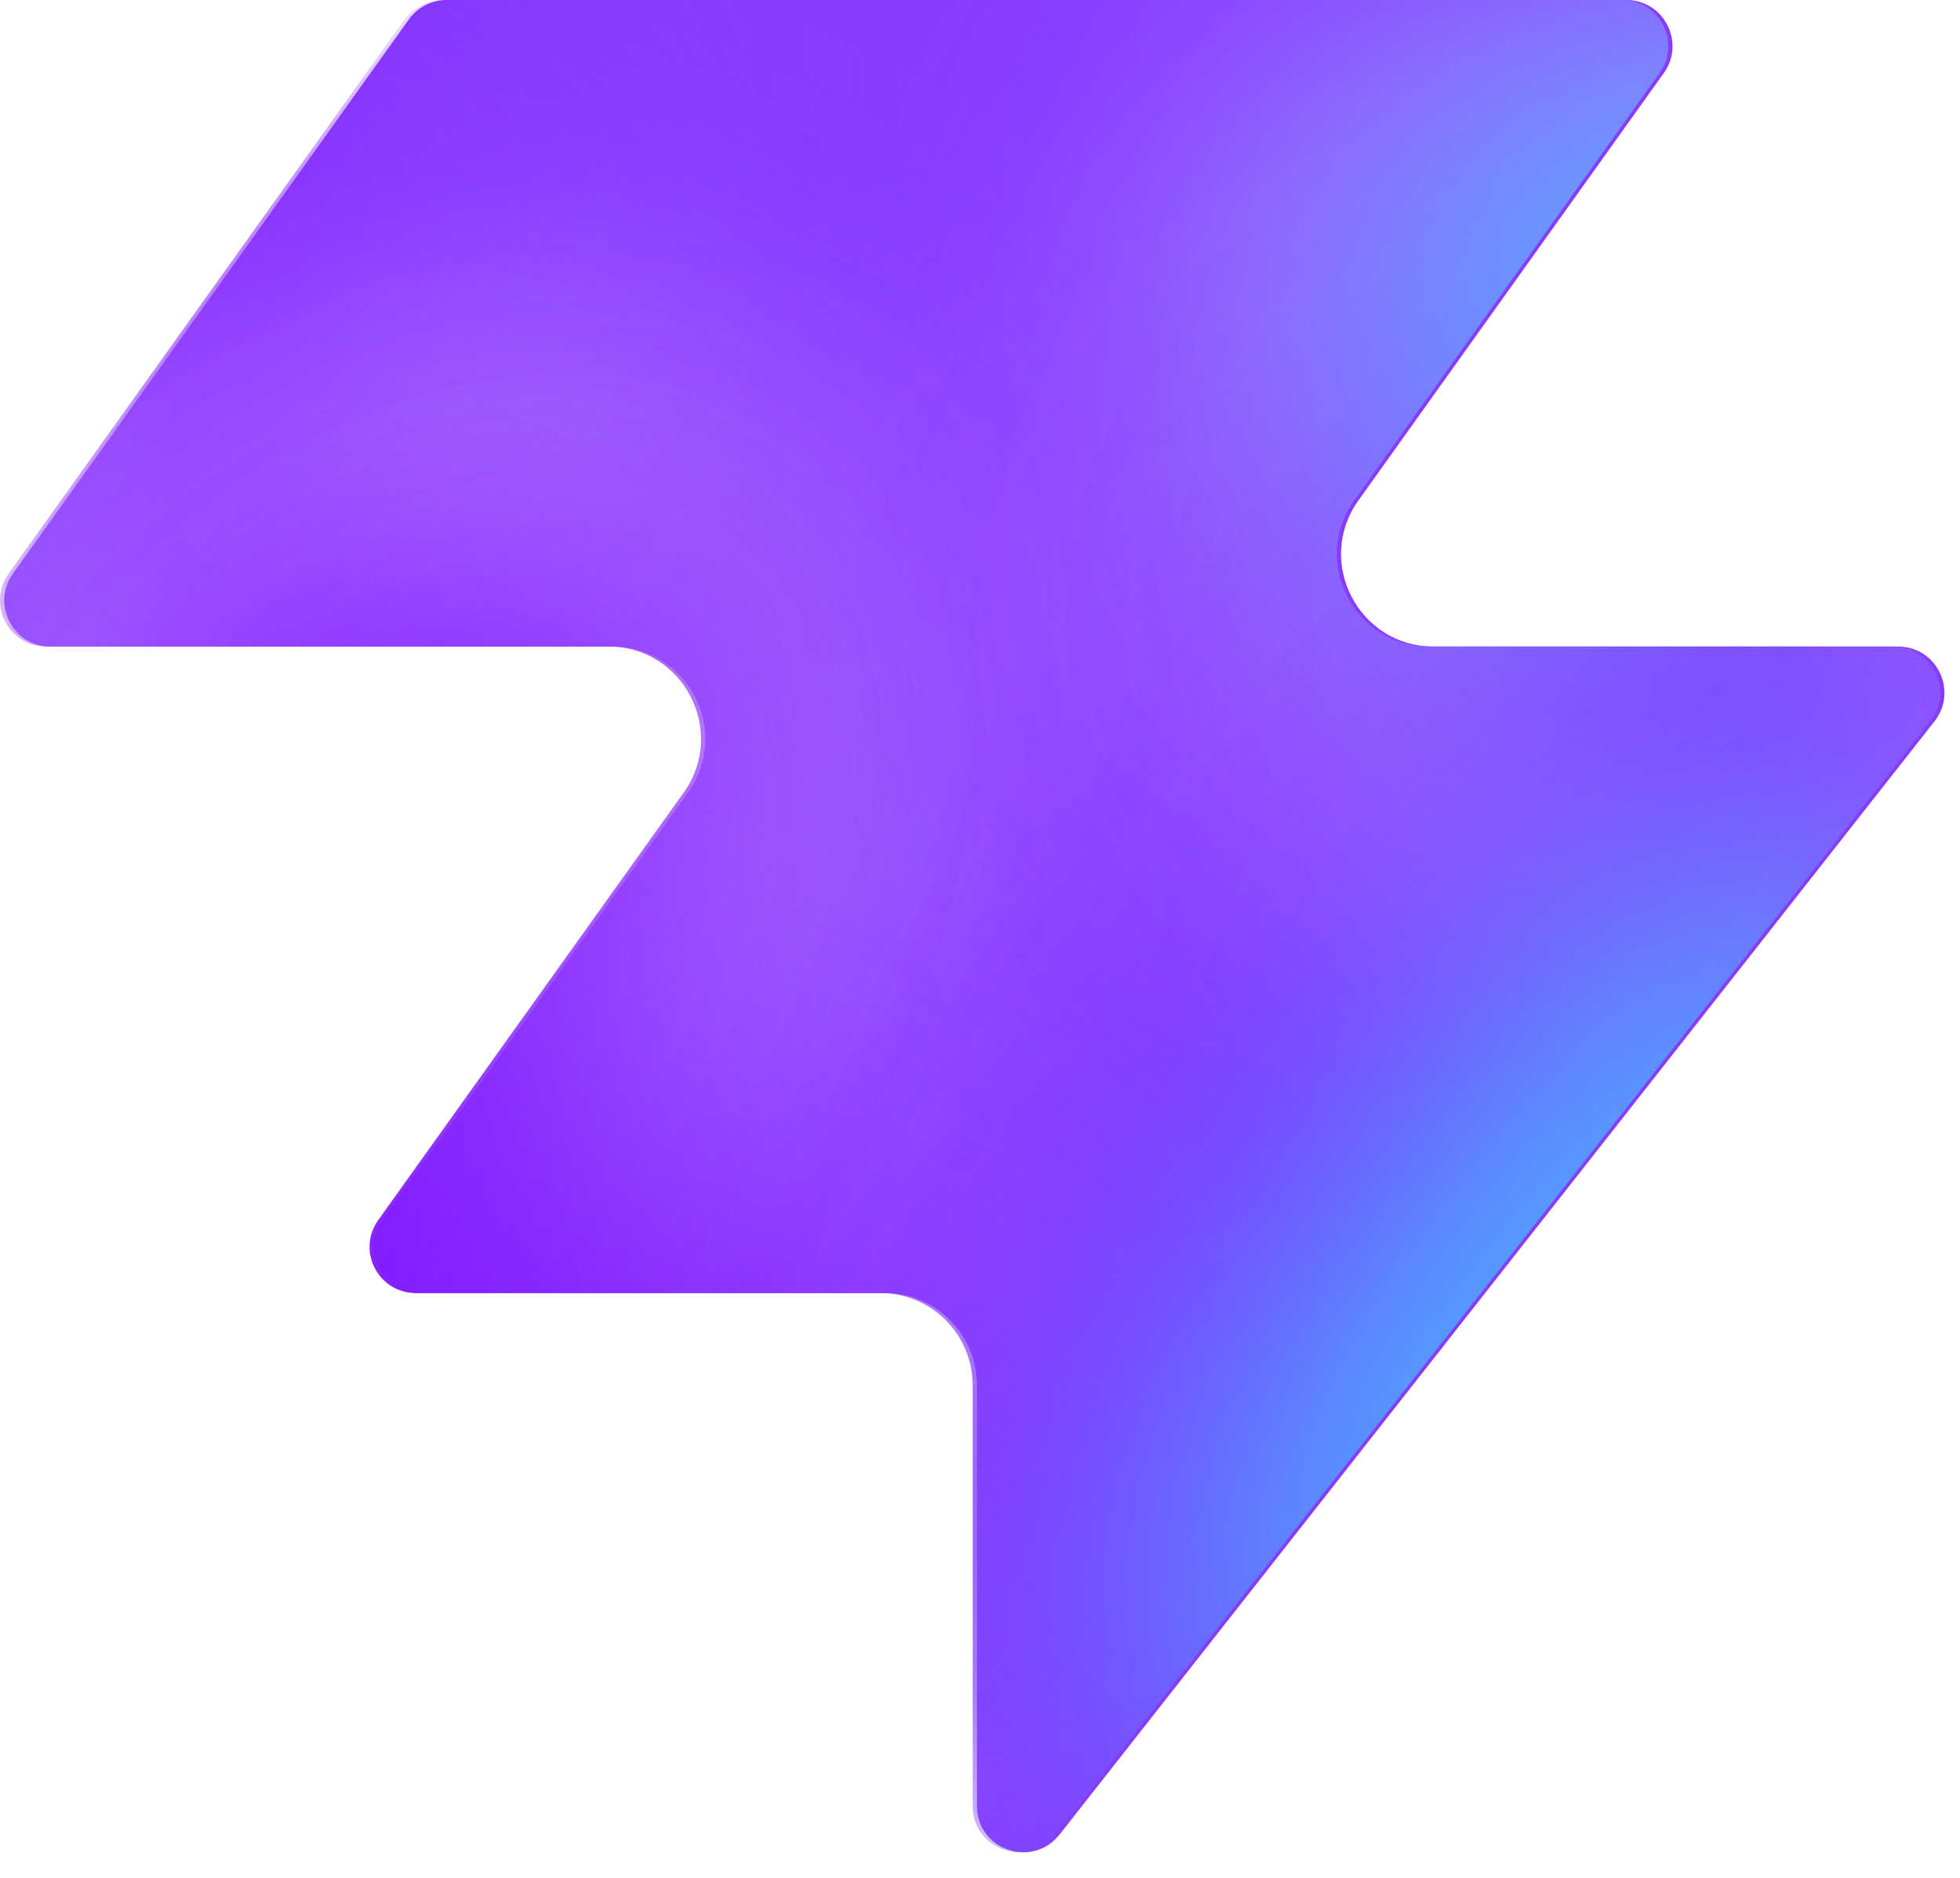
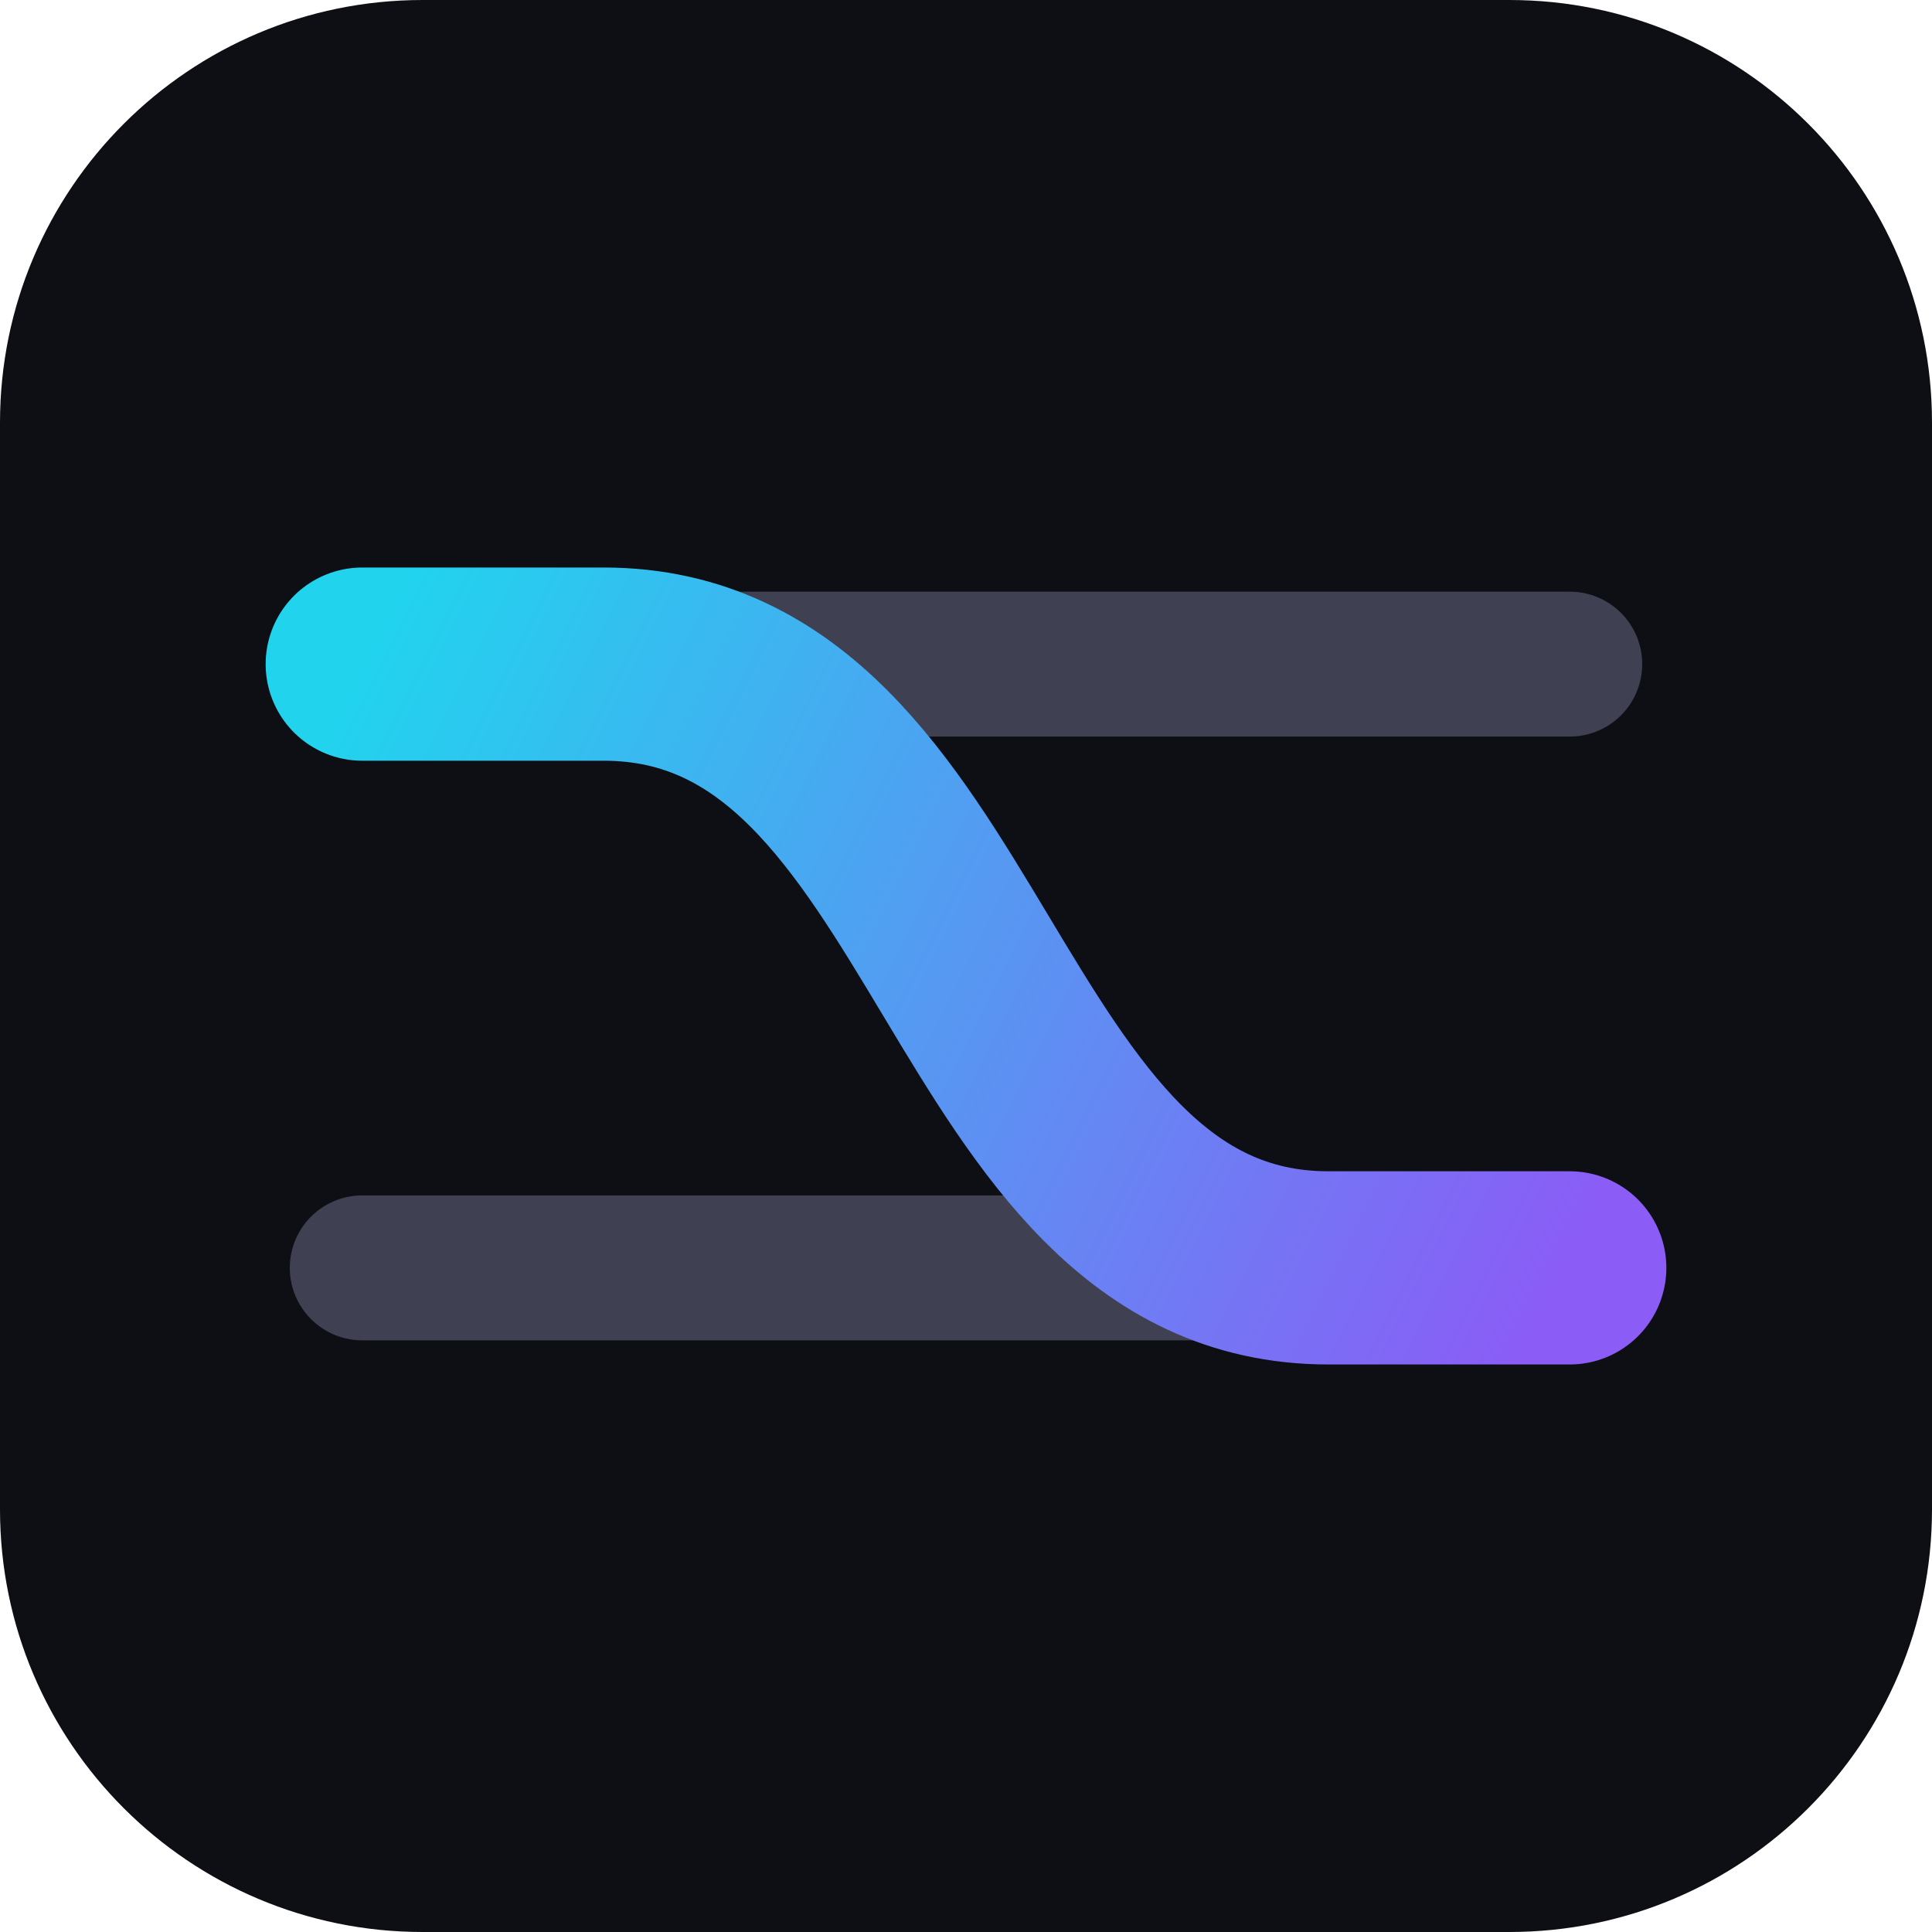
- <svg xmlns="http://www.w3.org/2000/svg" width="48" height="46" fill="none" viewBox="0 0 48 46">
-   <path fill="#863bff" d="M25.946 44.938c-.664.845-2.021.375-2.021-.698V33.937a2.26 2.26 0 0 0-2.262-2.262H10.287c-.92 0-1.456-1.04-.92-1.788l7.48-10.471c1.07-1.497 0-3.578-1.842-3.578H1.237c-.92 0-1.456-1.04-.92-1.788L10.013.474c.214-.297.556-.474.92-.474h28.894c.92 0 1.456 1.04.92 1.788l-7.48 10.471c-1.07 1.498 0 3.579 1.842 3.579h11.377c.943 0 1.473 1.088.89 1.83L25.947 44.94z" style="fill:#863bff;fill:color(display-p3 .525 .23 1);fill-opacity:1" />
-   <mask id="a" width="48" height="46" x="0" y="0" maskUnits="userSpaceOnUse" style="mask-type:alpha">
-     <path fill="#000" d="M25.842 44.938c-.664.844-2.021.375-2.021-.698V33.937a2.26 2.26 0 0 0-2.262-2.262H10.183c-.92 0-1.456-1.04-.92-1.788l7.48-10.471c1.07-1.498 0-3.579-1.842-3.579H1.133c-.92 0-1.456-1.04-.92-1.787L9.91.473c.214-.297.556-.474.92-.474h28.894c.92 0 1.456 1.04.92 1.788l-7.48 10.471c-1.07 1.498 0 3.578 1.842 3.578h11.377c.943 0 1.473 1.088.89 1.832L25.843 44.94z" style="fill:#000;fill-opacity:1" />
-   </mask>
-   <g mask="url(#a)">
-     <g filter="url(#b)">
-       <ellipse cx="5.508" cy="14.704" fill="#ede6ff" rx="5.508" ry="14.704" style="fill:#ede6ff;fill:color(display-p3 .927 .903 1);fill-opacity:1" transform="matrix(.00324 1 1 -.00324 -4.47 31.516)" />
-     </g>
-     <g filter="url(#c)">
-       <ellipse cx="10.399" cy="29.851" fill="#ede6ff" rx="10.399" ry="29.851" style="fill:#ede6ff;fill:color(display-p3 .927 .903 1);fill-opacity:1" transform="matrix(.00324 1 1 -.00324 -39.328 7.883)" />
-     </g>
-     <g filter="url(#d)">
-       <ellipse cx="5.508" cy="30.487" fill="#7e14ff" rx="5.508" ry="30.487" style="fill:#7e14ff;fill:color(display-p3 .492 .077 1);fill-opacity:1" transform="rotate(89.814 -25.913 -14.639)scale(1 -1)" />
-     </g>
-     <g filter="url(#e)">
-       <ellipse cx="5.508" cy="30.599" fill="#7e14ff" rx="5.508" ry="30.599" style="fill:#7e14ff;fill:color(display-p3 .492 .077 1);fill-opacity:1" transform="rotate(89.814 -32.644 -3.334)scale(1 -1)" />
-     </g>
-     <g filter="url(#f)">
-       <ellipse cx="5.508" cy="30.599" fill="#7e14ff" rx="5.508" ry="30.599" style="fill:#7e14ff;fill:color(display-p3 .492 .077 1);fill-opacity:1" transform="matrix(.00324 1 1 -.00324 -34.34 30.47)" />
-     </g>
-     <g filter="url(#g)">
-       <ellipse cx="14.072" cy="22.078" fill="#ede6ff" rx="14.072" ry="22.078" style="fill:#ede6ff;fill:color(display-p3 .927 .903 1);fill-opacity:1" transform="rotate(93.35 24.506 48.493)scale(-1 1)" />
-     </g>
-     <g filter="url(#h)">
-       <ellipse cx="3.47" cy="21.501" fill="#7e14ff" rx="3.47" ry="21.501" style="fill:#7e14ff;fill:color(display-p3 .492 .077 1);fill-opacity:1" transform="rotate(89.009 28.708 47.59)scale(-1 1)" />
-     </g>
-     <g filter="url(#i)">
-       <ellipse cx="3.47" cy="21.501" fill="#7e14ff" rx="3.47" ry="21.501" style="fill:#7e14ff;fill:color(display-p3 .492 .077 1);fill-opacity:1" transform="rotate(89.009 28.708 47.59)scale(-1 1)" />
-     </g>
-     <g filter="url(#j)">
-       <ellipse cx=".387" cy="8.972" fill="#7e14ff" rx="4.407" ry="29.108" style="fill:#7e14ff;fill:color(display-p3 .492 .077 1);fill-opacity:1" transform="rotate(39.51 .387 8.972)" />
-     </g>
-     <g filter="url(#k)">
-       <ellipse cx="47.523" cy="-6.092" fill="#7e14ff" rx="4.407" ry="29.108" style="fill:#7e14ff;fill:color(display-p3 .492 .077 1);fill-opacity:1" transform="rotate(37.892 47.523 -6.092)" />
-     </g>
-     <g filter="url(#l)">
-       <ellipse cx="41.412" cy="6.333" fill="#47bfff" rx="5.971" ry="9.665" style="fill:#47bfff;fill:color(display-p3 .28 .748 1);fill-opacity:1" transform="rotate(37.892 41.412 6.333)" />
-     </g>
-     <g filter="url(#m)">
-       <ellipse cx="-1.879" cy="38.332" fill="#7e14ff" rx="4.407" ry="29.108" style="fill:#7e14ff;fill:color(display-p3 .492 .077 1);fill-opacity:1" transform="rotate(37.892 -1.88 38.332)" />
-     </g>
-     <g filter="url(#n)">
-       <ellipse cx="-1.879" cy="38.332" fill="#7e14ff" rx="4.407" ry="29.108" style="fill:#7e14ff;fill:color(display-p3 .492 .077 1);fill-opacity:1" transform="rotate(37.892 -1.88 38.332)" />
-     </g>
-     <g filter="url(#o)">
-       <ellipse cx="35.651" cy="29.907" fill="#7e14ff" rx="4.407" ry="29.108" style="fill:#7e14ff;fill:color(display-p3 .492 .077 1);fill-opacity:1" transform="rotate(37.892 35.651 29.907)" />
-     </g>
-     <g filter="url(#p)">
-       <ellipse cx="38.418" cy="32.4" fill="#47bfff" rx="5.971" ry="15.297" style="fill:#47bfff;fill:color(display-p3 .28 .748 1);fill-opacity:1" transform="rotate(37.892 38.418 32.4)" />
-     </g>
+ <svg xmlns="http://www.w3.org/2000/svg" viewBox="0 0 32 32">
+   <defs>
+     <linearGradient id="s" x1="6" y1="11" x2="26" y2="21" gradientUnits="userSpaceOnUse">
+       <stop offset="0" stop-color="#22d3ee" />
+       <stop offset="1" stop-color="#8b5cf6" />
+     </linearGradient>
+   </defs>
+   <rect width="32" height="32" rx="7" fill="#0e0f14" />
+   <g fill="none" stroke-linecap="round">
+     <path d="M6 11h20M6 21h20" stroke="#3f4152" stroke-width="2.4" />
+     <path d="M6 11h4c6 0 6 10 12 10h4" stroke="url(#s)" stroke-width="3.2" />
  </g>
-   <defs>
-     <filter id="b" width="60.045" height="41.654" x="-19.77" y="16.149" color-interpolation-filters="sRGB" filterUnits="userSpaceOnUse">
-       <feFlood flood-opacity="0" result="BackgroundImageFix" />
-       <feBlend in="SourceGraphic" in2="BackgroundImageFix" result="shape" />
-       <feGaussianBlur result="effect1_foregroundBlur_2002_17158" stdDeviation="7.659" />
-     </filter>
-     <filter id="c" width="90.34" height="51.437" x="-54.613" y="-7.533" color-interpolation-filters="sRGB" filterUnits="userSpaceOnUse">
-       <feFlood flood-opacity="0" result="BackgroundImageFix" />
-       <feBlend in="SourceGraphic" in2="BackgroundImageFix" result="shape" />
-       <feGaussianBlur result="effect1_foregroundBlur_2002_17158" stdDeviation="7.659" />
-     </filter>
-     <filter id="d" width="79.355" height="29.4" x="-49.64" y="2.03" color-interpolation-filters="sRGB" filterUnits="userSpaceOnUse">
-       <feFlood flood-opacity="0" result="BackgroundImageFix" />
-       <feBlend in="SourceGraphic" in2="BackgroundImageFix" result="shape" />
-       <feGaussianBlur result="effect1_foregroundBlur_2002_17158" stdDeviation="4.596" />
-     </filter>
-     <filter id="e" width="79.579" height="29.4" x="-45.045" y="20.029" color-interpolation-filters="sRGB" filterUnits="userSpaceOnUse">
-       <feFlood flood-opacity="0" result="BackgroundImageFix" />
-       <feBlend in="SourceGraphic" in2="BackgroundImageFix" result="shape" />
-       <feGaussianBlur result="effect1_foregroundBlur_2002_17158" stdDeviation="4.596" />
-     </filter>
-     <filter id="f" width="79.579" height="29.4" x="-43.513" y="21.178" color-interpolation-filters="sRGB" filterUnits="userSpaceOnUse">
-       <feFlood flood-opacity="0" result="BackgroundImageFix" />
-       <feBlend in="SourceGraphic" in2="BackgroundImageFix" result="shape" />
-       <feGaussianBlur result="effect1_foregroundBlur_2002_17158" stdDeviation="4.596" />
-     </filter>
-     <filter id="g" width="74.749" height="58.852" x="15.756" y="-17.901" color-interpolation-filters="sRGB" filterUnits="userSpaceOnUse">
-       <feFlood flood-opacity="0" result="BackgroundImageFix" />
-       <feBlend in="SourceGraphic" in2="BackgroundImageFix" result="shape" />
-       <feGaussianBlur result="effect1_foregroundBlur_2002_17158" stdDeviation="7.659" />
-     </filter>
-     <filter id="h" width="61.377" height="25.362" x="23.548" y="2.284" color-interpolation-filters="sRGB" filterUnits="userSpaceOnUse">
-       <feFlood flood-opacity="0" result="BackgroundImageFix" />
-       <feBlend in="SourceGraphic" in2="BackgroundImageFix" result="shape" />
-       <feGaussianBlur result="effect1_foregroundBlur_2002_17158" stdDeviation="4.596" />
-     </filter>
-     <filter id="i" width="61.377" height="25.362" x="23.548" y="2.284" color-interpolation-filters="sRGB" filterUnits="userSpaceOnUse">
-       <feFlood flood-opacity="0" result="BackgroundImageFix" />
-       <feBlend in="SourceGraphic" in2="BackgroundImageFix" result="shape" />
-       <feGaussianBlur result="effect1_foregroundBlur_2002_17158" stdDeviation="4.596" />
-     </filter>
-     <filter id="j" width="56.045" height="63.649" x="-27.636" y="-22.853" color-interpolation-filters="sRGB" filterUnits="userSpaceOnUse">
-       <feFlood flood-opacity="0" result="BackgroundImageFix" />
-       <feBlend in="SourceGraphic" in2="BackgroundImageFix" result="shape" />
-       <feGaussianBlur result="effect1_foregroundBlur_2002_17158" stdDeviation="4.596" />
-     </filter>
-     <filter id="k" width="54.814" height="64.646" x="20.116" y="-38.415" color-interpolation-filters="sRGB" filterUnits="userSpaceOnUse">
-       <feFlood flood-opacity="0" result="BackgroundImageFix" />
-       <feBlend in="SourceGraphic" in2="BackgroundImageFix" result="shape" />
-       <feGaussianBlur result="effect1_foregroundBlur_2002_17158" stdDeviation="4.596" />
-     </filter>
-     <filter id="l" width="33.541" height="35.313" x="24.641" y="-11.323" color-interpolation-filters="sRGB" filterUnits="userSpaceOnUse">
-       <feFlood flood-opacity="0" result="BackgroundImageFix" />
-       <feBlend in="SourceGraphic" in2="BackgroundImageFix" result="shape" />
-       <feGaussianBlur result="effect1_foregroundBlur_2002_17158" stdDeviation="4.596" />
-     </filter>
-     <filter id="m" width="54.814" height="64.646" x="-29.286" y="6.009" color-interpolation-filters="sRGB" filterUnits="userSpaceOnUse">
-       <feFlood flood-opacity="0" result="BackgroundImageFix" />
-       <feBlend in="SourceGraphic" in2="BackgroundImageFix" result="shape" />
-       <feGaussianBlur result="effect1_foregroundBlur_2002_17158" stdDeviation="4.596" />
-     </filter>
-     <filter id="n" width="54.814" height="64.646" x="-29.286" y="6.009" color-interpolation-filters="sRGB" filterUnits="userSpaceOnUse">
-       <feFlood flood-opacity="0" result="BackgroundImageFix" />
-       <feBlend in="SourceGraphic" in2="BackgroundImageFix" result="shape" />
-       <feGaussianBlur result="effect1_foregroundBlur_2002_17158" stdDeviation="4.596" />
-     </filter>
-     <filter id="o" width="54.814" height="64.646" x="8.244" y="-2.416" color-interpolation-filters="sRGB" filterUnits="userSpaceOnUse">
-       <feFlood flood-opacity="0" result="BackgroundImageFix" />
-       <feBlend in="SourceGraphic" in2="BackgroundImageFix" result="shape" />
-       <feGaussianBlur result="effect1_foregroundBlur_2002_17158" stdDeviation="4.596" />
-     </filter>
-     <filter id="p" width="39.409" height="43.623" x="18.713" y="10.588" color-interpolation-filters="sRGB" filterUnits="userSpaceOnUse">
-       <feFlood flood-opacity="0" result="BackgroundImageFix" />
-       <feBlend in="SourceGraphic" in2="BackgroundImageFix" result="shape" />
-       <feGaussianBlur result="effect1_foregroundBlur_2002_17158" stdDeviation="4.596" />
-     </filter>
-   </defs>
</svg>
